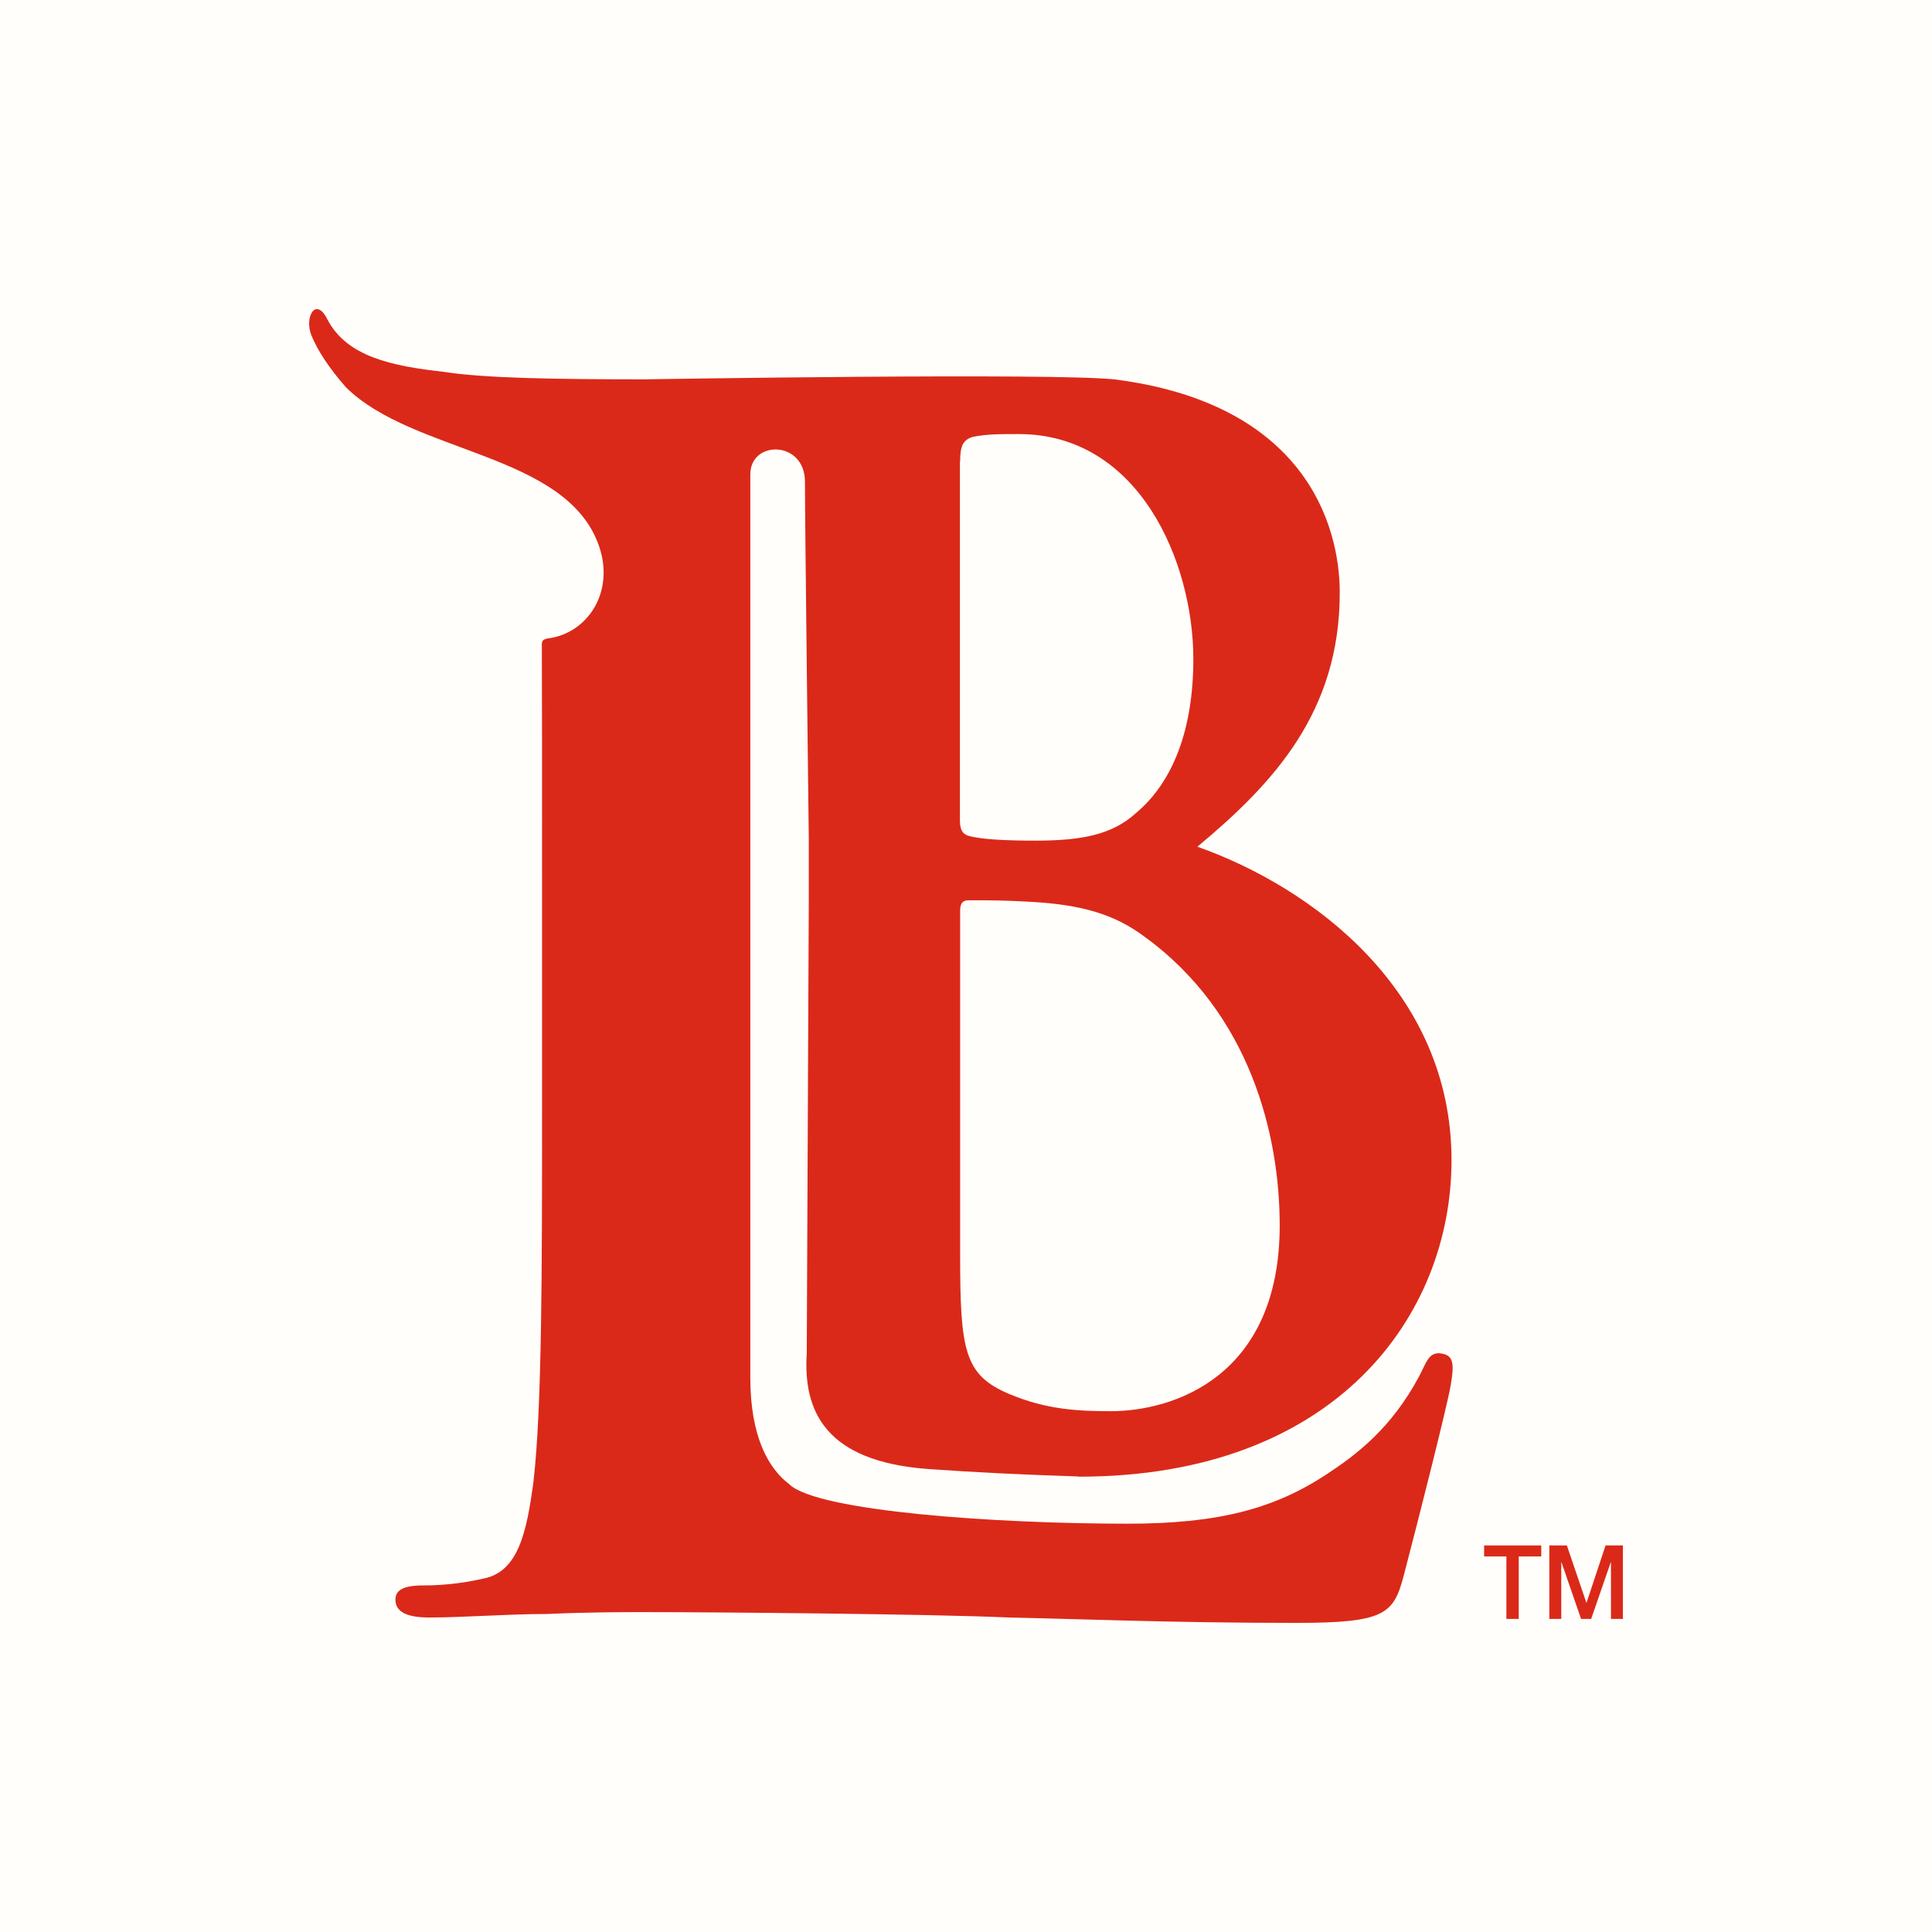
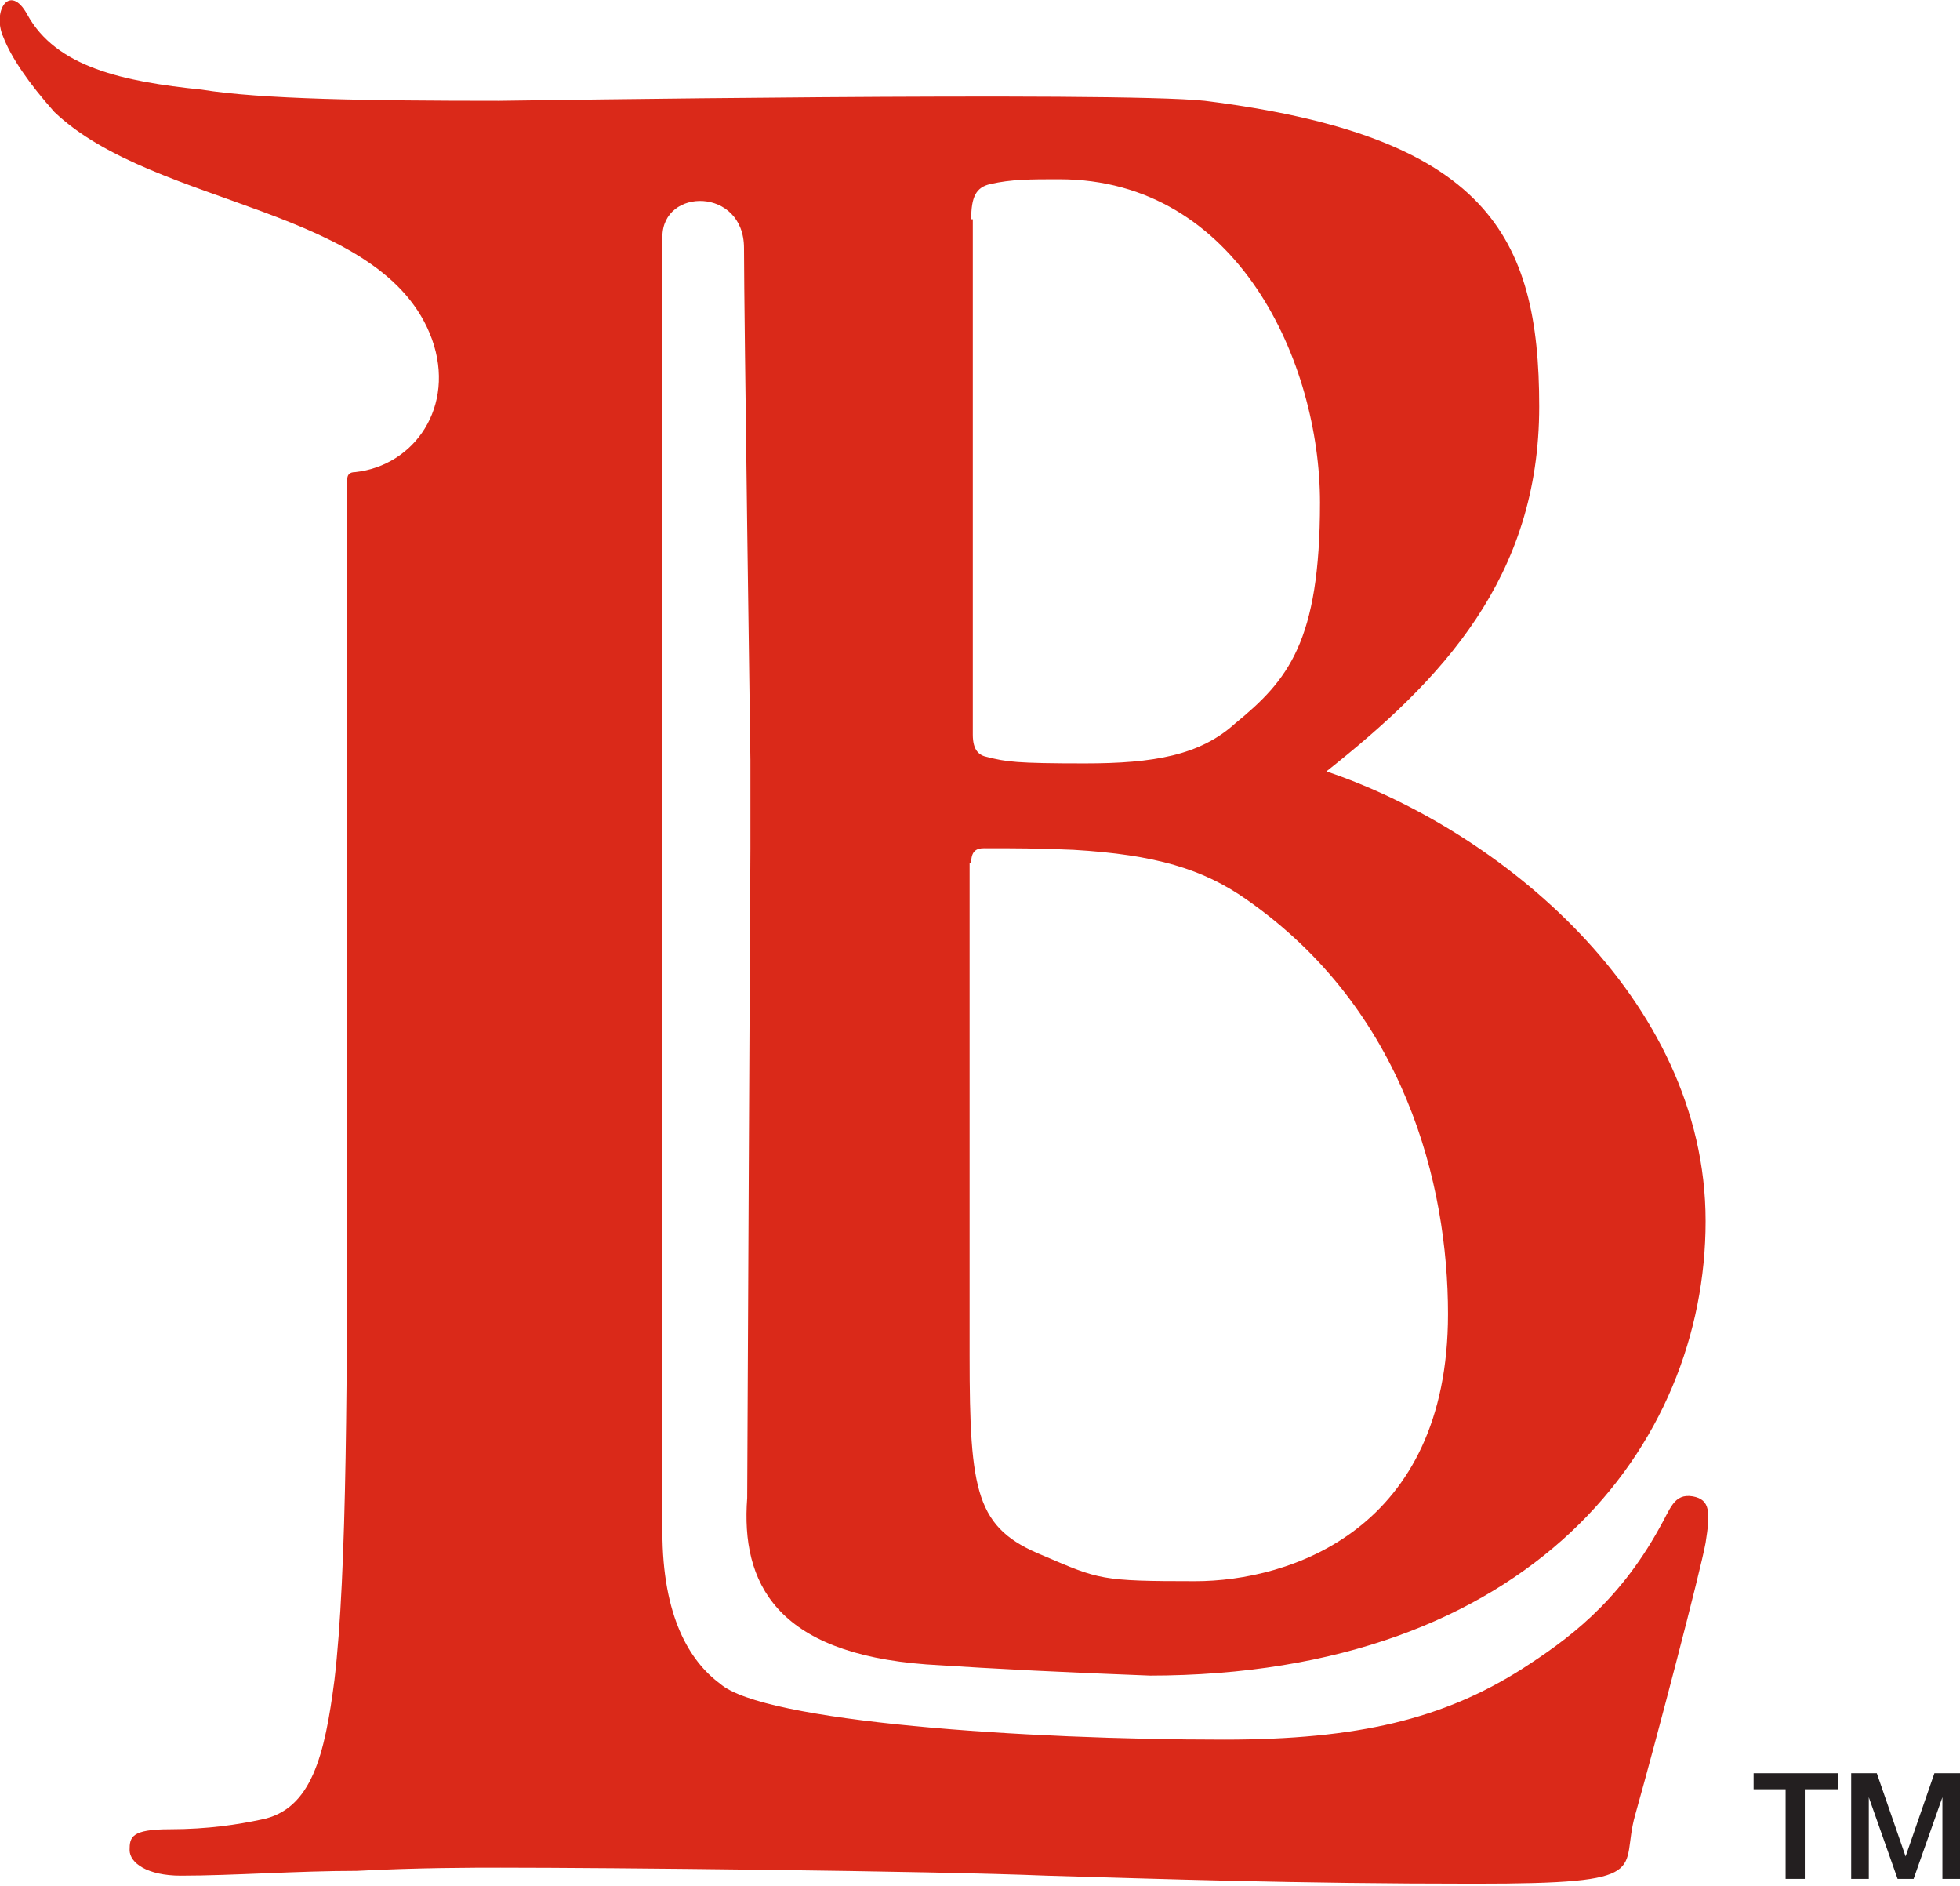
- <svg xmlns="http://www.w3.org/2000/svg" width="500" height="500" viewBox="0 0 500 500" fill="none">
-   <rect width="500" height="500" fill="#FFFEFB" />
-   <path d="M279.212 382.163C345.678 382.163 375.651 340.451 375.651 300.253C375.651 256.301 339.508 229.603 309.884 219.13C329.731 202.603 346.725 184.199 346.725 153.384C346.725 135.585 337.471 104.589 288.815 98.232C273.45 96.416 167.234 98.172 166.535 98.172C143.779 98.172 125.096 97.869 114.853 96.235C101.292 94.721 89.71 92.299 84.705 82.613C81.737 76.68 78.71 82.068 80.573 86.73C82.086 90.544 85.112 95.205 89.477 100.17C106.821 117.484 146.631 117.121 155.011 141.276C159.202 153.384 151.927 164.039 141.625 165.25C140.519 165.492 140.287 165.916 140.228 166.582V166.703C140.287 180.385 140.287 197.88 140.287 229.603V285.723C140.287 327.859 140.287 364.061 138.075 383.313C136.329 396.571 134.117 406.681 125.271 408.497C121.313 409.406 116.017 410.314 109.382 410.314C104.086 410.314 102.34 411.706 102.34 414.007C102.34 417.215 105.424 418.608 111.128 418.608C119.916 418.608 131.382 417.7 141.509 417.7C152.101 417.215 161.763 417.215 166.593 417.215C184.636 417.215 241.323 417.7 261.112 418.608C280.958 419.031 303.831 420 335.551 420C358.482 420 360.693 417.699 363.312 407.65C366.805 394.392 374.603 363.577 375.418 358.613C376.349 353.225 376.291 350.864 373.207 350.319C369.773 349.653 369.191 352.559 367.27 356.191C360.053 369.692 351.032 376.472 343.408 381.497C329.731 390.517 315.239 394.331 291.842 394.331C257.503 394.331 211.874 391.123 204.366 384.221C204.366 384.221 204.308 384.161 204.249 384.1C198.953 380.104 194.181 371.932 194.181 356.555V122.751C194.181 113.852 208.323 113.912 208.323 124.688C208.323 135.464 209.313 217.071 209.313 217.071V232.933C209.313 232.933 208.789 346.323 208.789 350.258C207.8 365.454 213.853 378.167 239.985 380.165C252.789 381.073 264.196 381.618 278.863 382.102M248.482 119.482C248.482 115.365 249.239 113.852 251.741 113.065C255.35 112.338 258.609 112.338 263.673 112.338C294.752 112.338 308.836 145.393 308.836 170.577C308.836 188.981 303.424 202.542 293.995 210.412C287.826 216.042 279.911 217.556 267.979 217.556C259.657 217.556 254.244 217.193 250.985 216.406C249.53 216.042 248.424 215.316 248.424 212.289V119.482H248.482ZM248.482 235.597C248.482 233.72 249.239 232.993 250.636 232.993C256.048 232.993 259.657 232.993 266.175 233.357C280.26 234.083 288.583 236.747 296.149 242.377C323.619 262.295 331.186 293.836 331.186 317.143C331.186 356.252 303.715 365.212 287.477 365.212C279.154 365.212 270.831 364.848 261.112 360.732C249.53 355.828 248.482 349.471 248.482 324.65V235.597Z" fill="#DA2919" />
-   <path d="M384.09 399.961H398.873V402.807H393.053V418.971H389.852V402.807H384.09V399.961Z" fill="#DA2919" />
-   <path d="M400.968 399.961H405.508L410.571 414.854L415.518 399.961H420V418.971H416.915V404.32H416.857L411.794 418.971H409.175L404.111 404.32H404.053V418.971H400.968V399.961Z" fill="#DA2919" />
+ <svg xmlns="http://www.w3.org/2000/svg" id="Layer_1" version="1.1" viewBox="0 0 122.5 117.8">
+   <defs>
+     <style>
+       .st0 {
+         fill: #da2919;
+       }
+ 
+       .st1 {
+         fill: #231f20;
+       }
+     </style>
+   </defs>
+   <polygon class="st1" points="109.6 110.8 114.9 110.8 114.9 111.8 112.8 111.8 112.8 117.4 111.6 117.4 111.6 111.8 109.6 111.8 109.6 110.8" />
+   <g>
+     <path class="st0" d="M71.8,104.7c23.9,0,34.8-14.4,34.8-28.4s-13-24.5-23.7-28.1c7.2-5.7,13.3-12.1,13.3-22.8s-3.3-16.9-20.9-19.1c-5.5-.6-43.8,0-44.1,0-8.2,0-14.9-.1-18.6-.7C7.7,5.1,3.5,4.2,1.7.9.6-1.1-.5.7.2,2.3c.5,1.3,1.6,2.9,3.2,4.7,6.3,6,20.6,5.9,23.6,14.2,1.5,4.2-1.1,7.9-4.8,8.3-.4,0-.5.2-.5.5,0,0,0,0,0,0,0,4.7,0,10.8,0,21.8v19.4c0,14.6,0,27.1-.8,33.8-.6,4.6-1.4,8.1-4.6,8.7-1.4.3-3.3.6-5.7.6s-2.5.5-2.5,1.3,1.1,1.6,3.2,1.6c3.2,0,7.3-.3,11-.3,3.8-.2,7.3-.2,9-.2,6.5,0,26.9.2,34.1.5,7.1.2,15.4.5,26.8.5s9-.8,10-4.3c1.3-4.6,4.1-15.3,4.4-17,.3-1.9.3-2.7-.8-2.9-1.2-.2-1.4.8-2.1,2-2.6,4.7-5.8,7-8.6,8.8-4.9,3.1-10.2,4.4-18.6,4.4-12.4,0-28.8-1.1-31.5-3.5,0,0,0,0,0,0-1.9-1.4-3.6-4.2-3.6-9.5V14.8c0-3.1,5.1-3.1,5.1.7s.4,32,.4,32v5.5s-.2,39.3-.2,40.6c-.4,5.3,1.8,9.7,11.2,10.4,4.6.3,8.7.5,14,.7M60.7,13.7c0-1.4.3-2,1.2-2.2,1.3-.3,2.5-.3,4.3-.3,11.2,0,16.3,11.5,16.3,20.2s-2,11.1-5.3,13.8c-2.2,2-5.1,2.5-9.4,2.5s-4.9-.1-6.1-.4c-.5-.1-.9-.4-.9-1.4V13.7ZM60.7,53.9c0-.7.3-.9.8-.9,2,0,3.3,0,5.6.1,5.1.3,8.1,1.2,10.8,3.1,9.9,6.9,12.6,17.8,12.6,25.9,0,13.5-9.9,16.7-15.8,16.7s-6-.1-9.5-1.6c-4.2-1.7-4.6-3.9-4.6-12.5v-30.8Z" />
+     <polygon class="st1" points="115.7 110.8 117.3 110.8 119.1 116 119.1 116 120.9 110.8 122.5 110.8 122.5 117.4 121.4 117.4 121.4 112.3 121.4 112.3 119.6 117.4 118.6 117.4 116.8 112.3 116.8 112.3 116.8 117.4 115.7 117.4 115.7 110.8" />
+   </g>
</svg>
